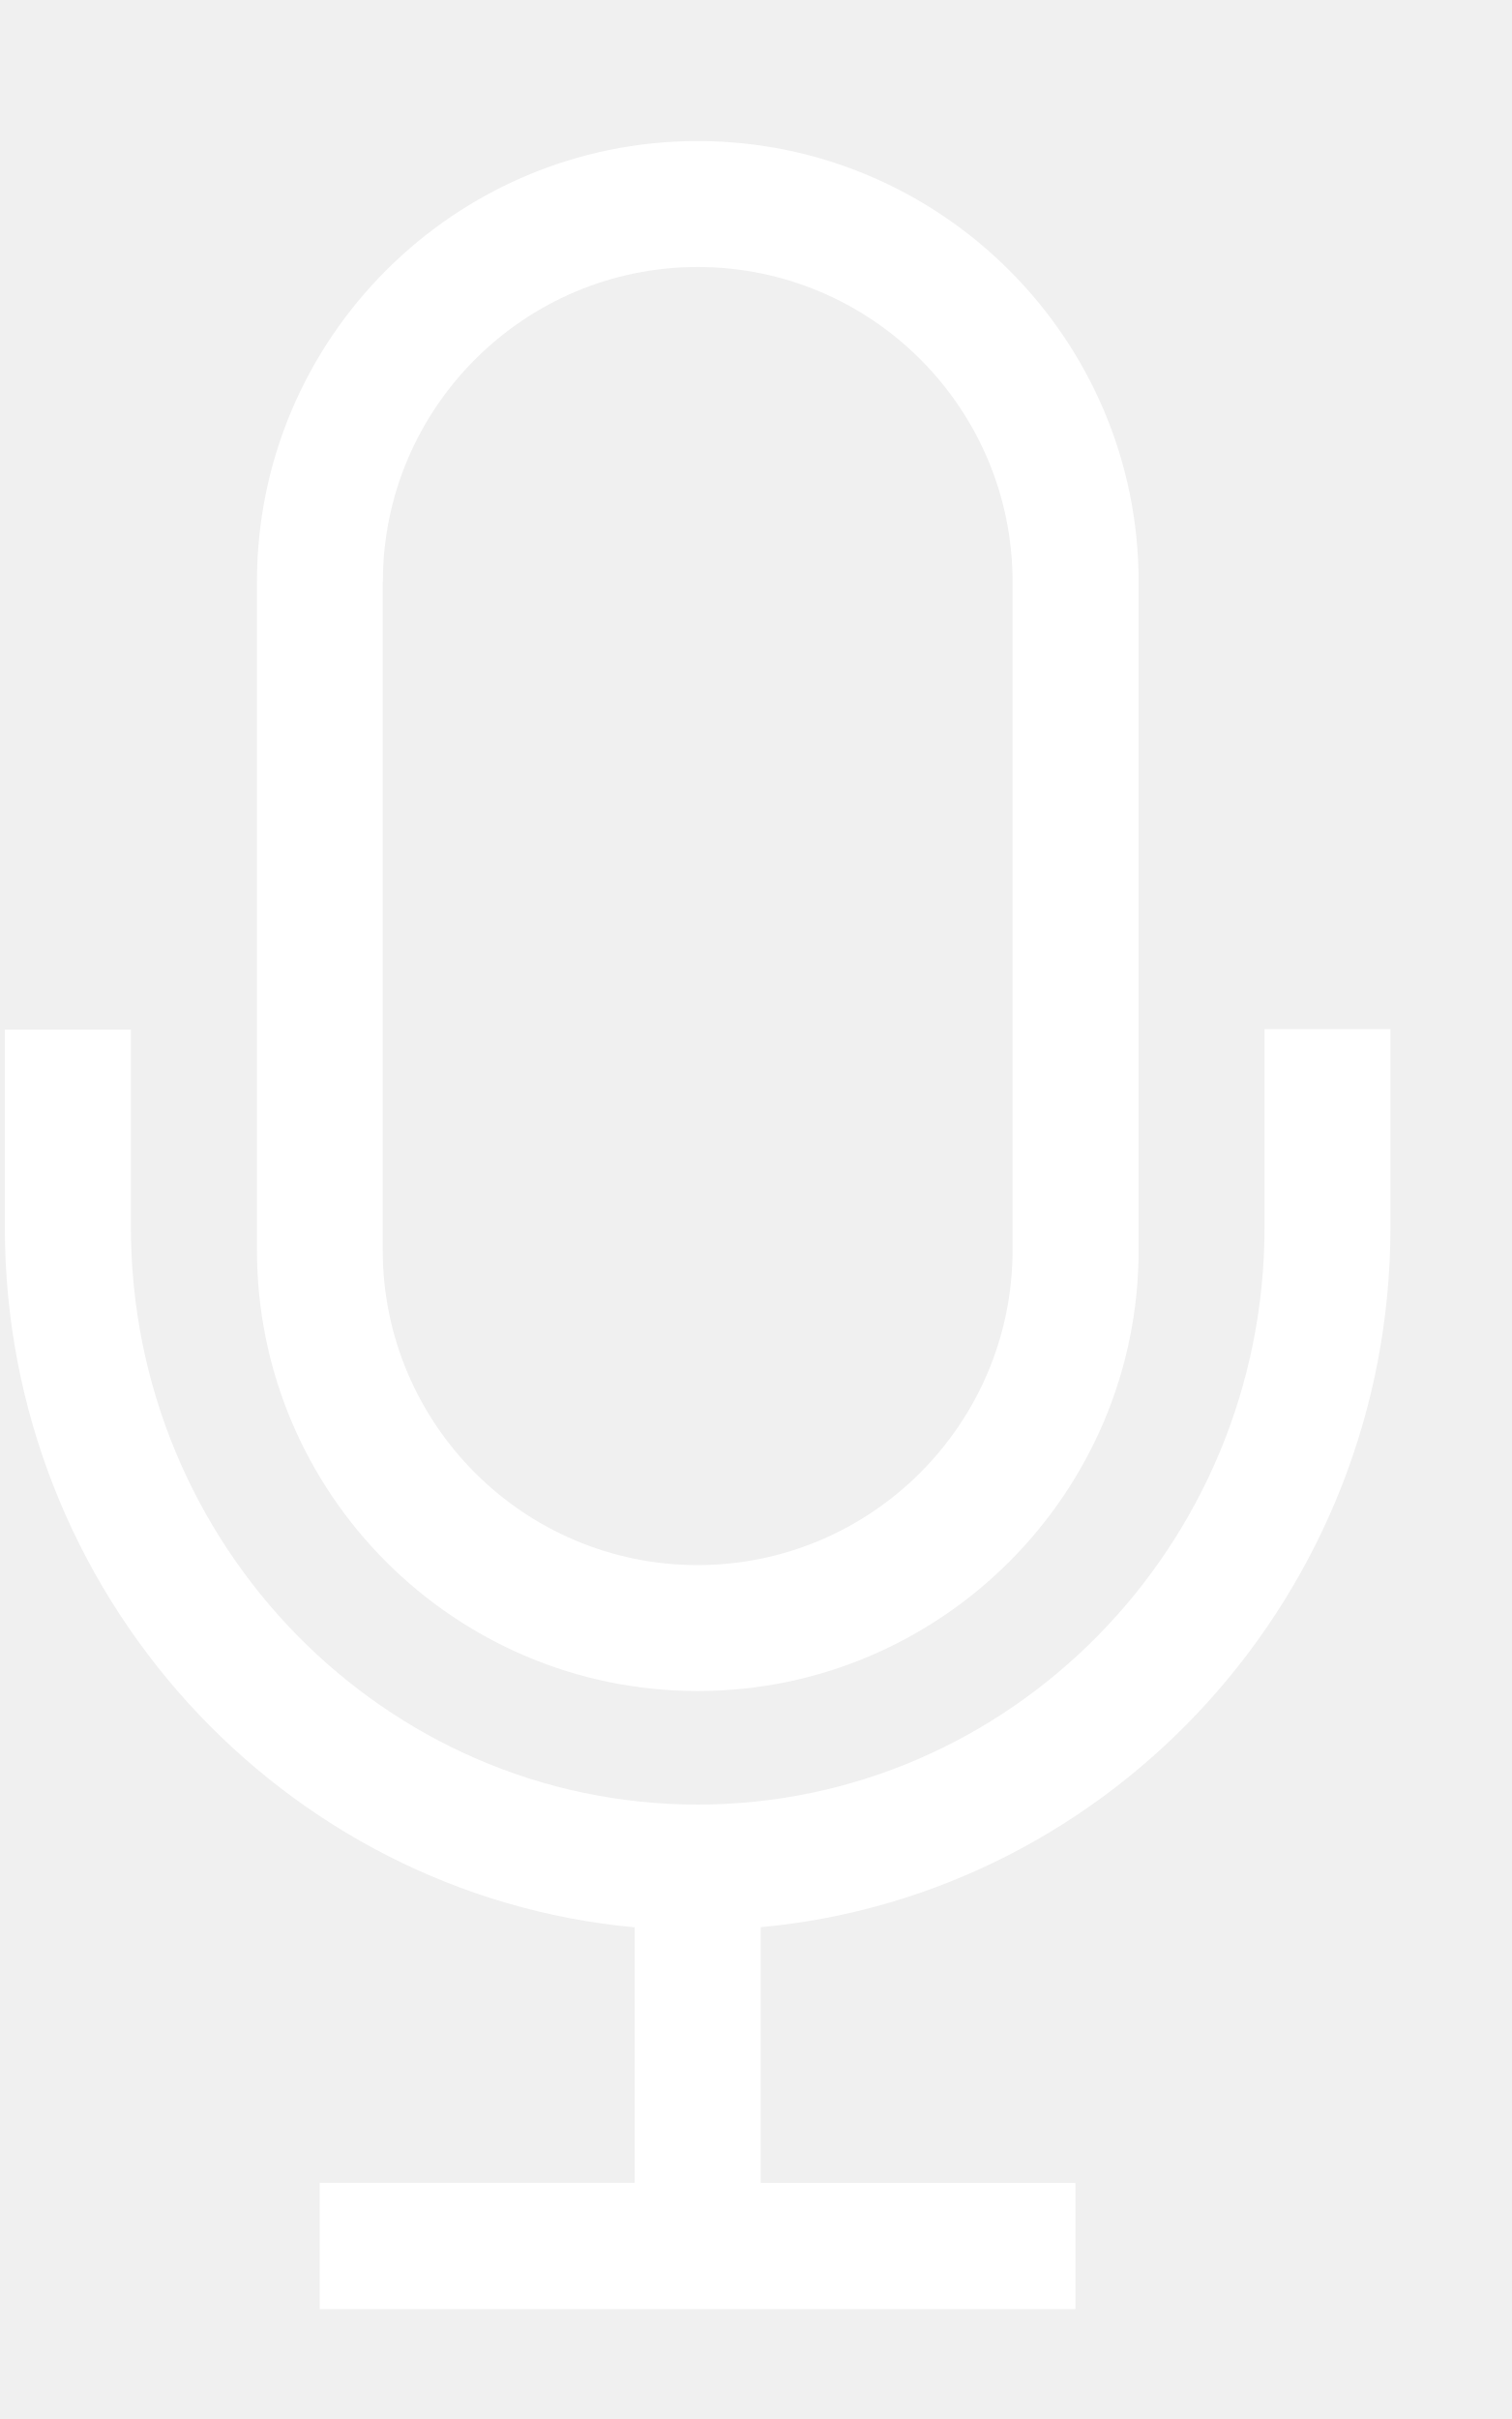
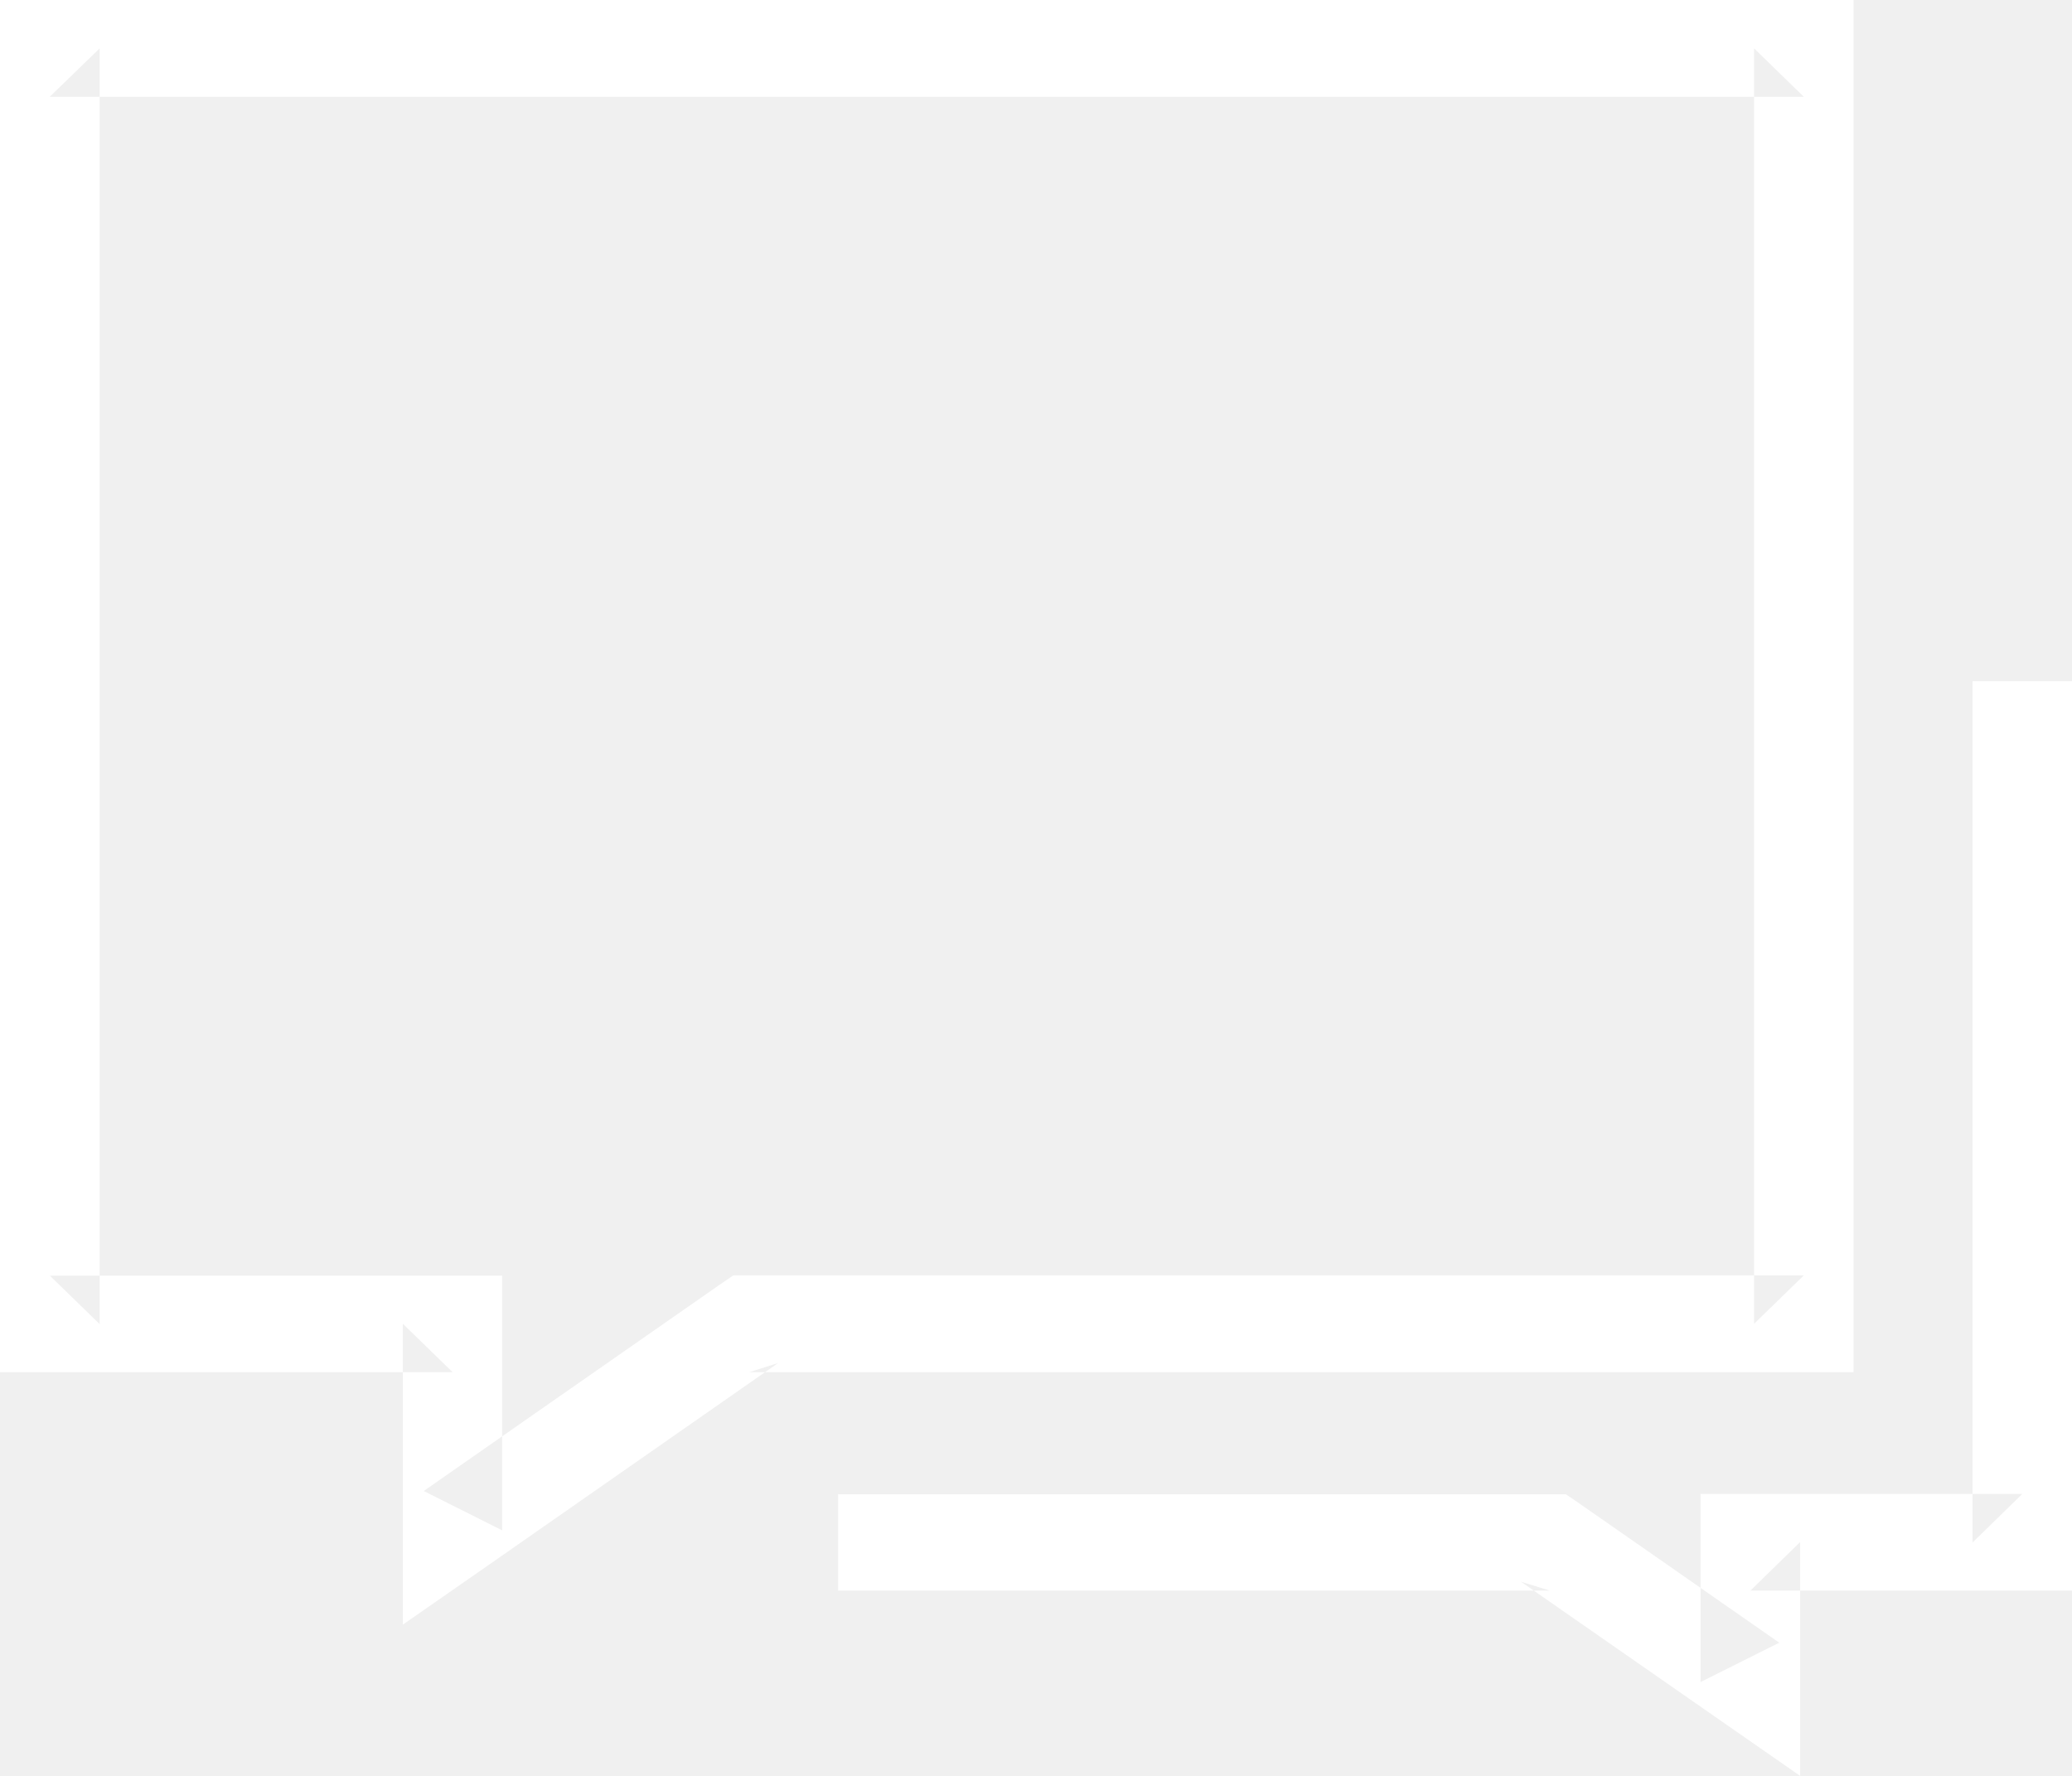
- <svg xmlns="http://www.w3.org/2000/svg" width="10" height="16" viewBox="0 0 10 16">
+ <svg xmlns="http://www.w3.org/2000/svg" width="14" height="12" viewBox="0 0 14 12">
  <g fill="none" fill-rule="evenodd">
    <g fill="#fff">
      <g>
-         <g>
-           <path d="M4.616 11.185c1.607 0 2.917-1.308 2.917-2.917v-4.42c0-1.607-1.31-2.915-2.917-2.915C3.008.933 1.7 2.24 1.7 3.848v4.42c0 1.61 1.307 2.917 2.916 2.917zM2.533 3.848c0-1.148.934-2.082 2.083-2.082 1.15 0 2.083.934 2.083 2.082v4.42c0 1.15-.935 2.084-2.084 2.084-1.15 0-2.083-.934-2.083-2.084v-4.42z" />
-           <path d="M8.366 6.81v1.308c0 2.104-1.683 3.818-3.75 3.818-2.068 0-3.75-1.713-3.75-3.82V6.81H.032v1.308c0 2.42 1.835 4.415 4.167 4.63v1.69H2.115v.835h5v-.834H5.033v-1.692c2.33-.215 4.166-2.21 4.166-4.63v-1.31h-.834" />
-         </g>
+         <path d="M12.188 8.618H4.955l-.088.06-2.004 1.397.53.266V8.62H.337l.336.327V.327L.336.654h11.852l-.336-.327v8.618l.336-.327zm0 .654h.336V0H0v9.272h3.058l-.336-.327v2.033l.532-.37L5.258 9.21l-.195.062h7.125zm-6.526 1.476h4.81l-.195-.06 1.354.942.532.37V10.42l-.336.328H14V4.603h-.672v5.82l.336-.328H11.49v1.271l.532-.266-1.354-.943-.088-.06H5.663v.653z" />
      </g>
    </g>
  </g>
</svg>
